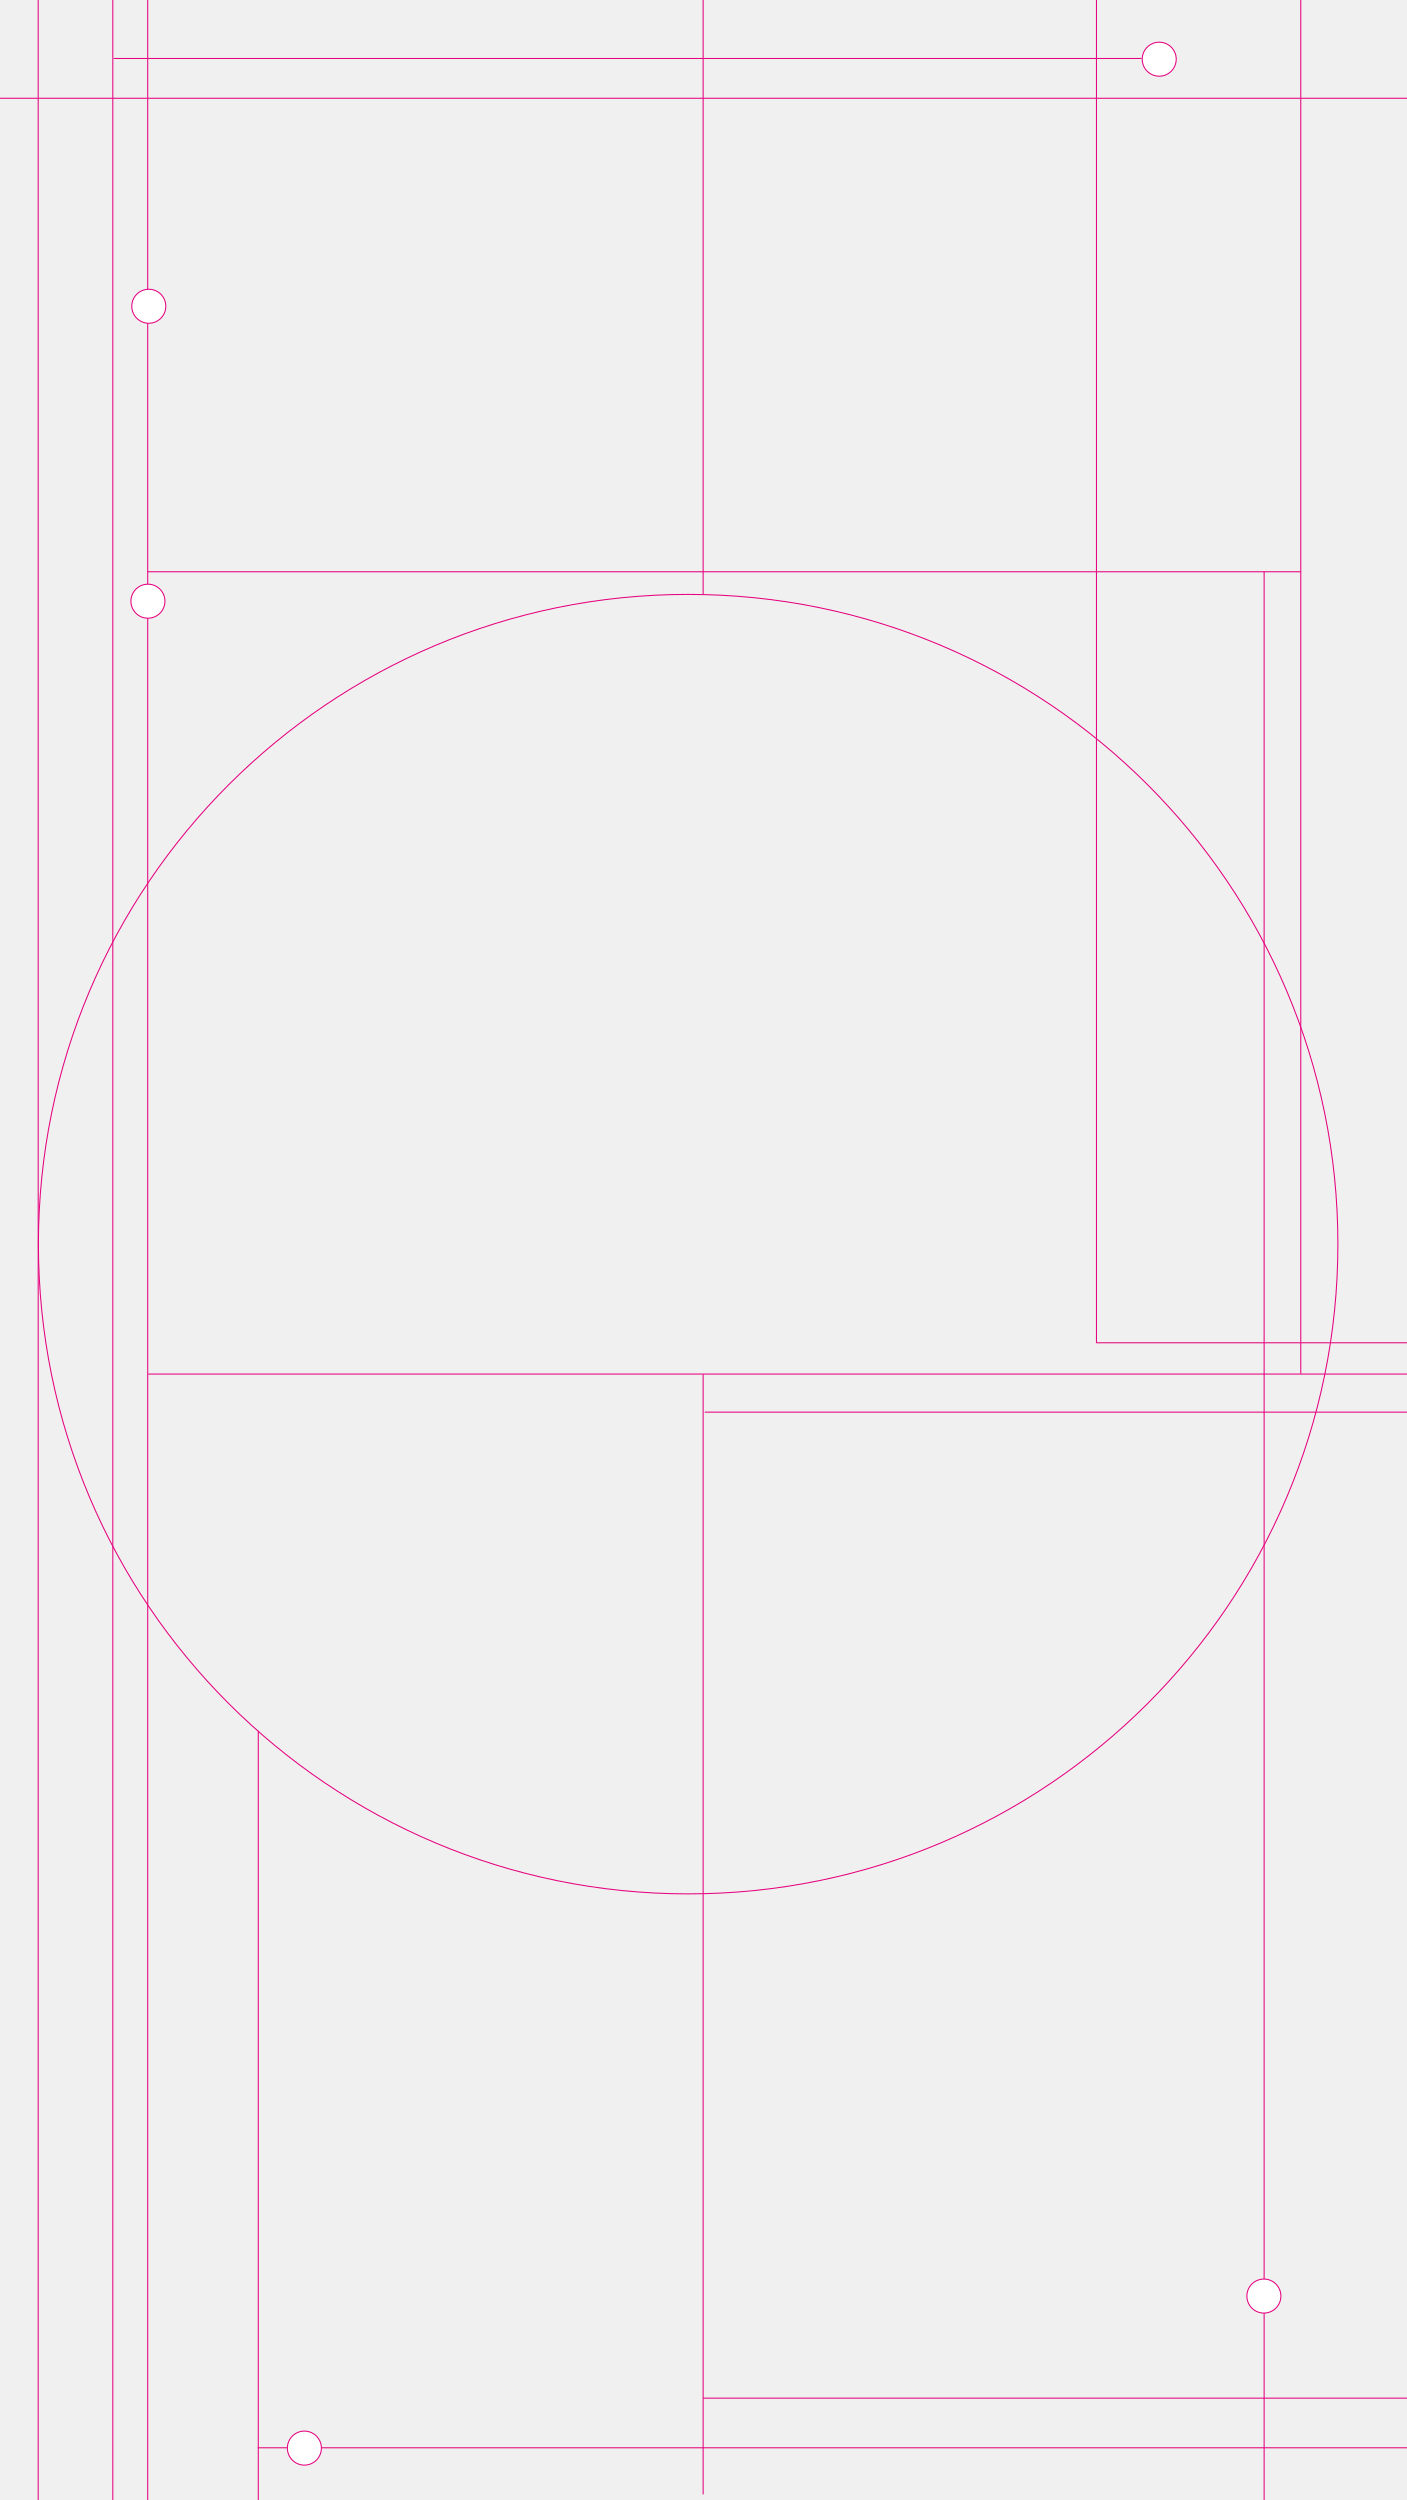
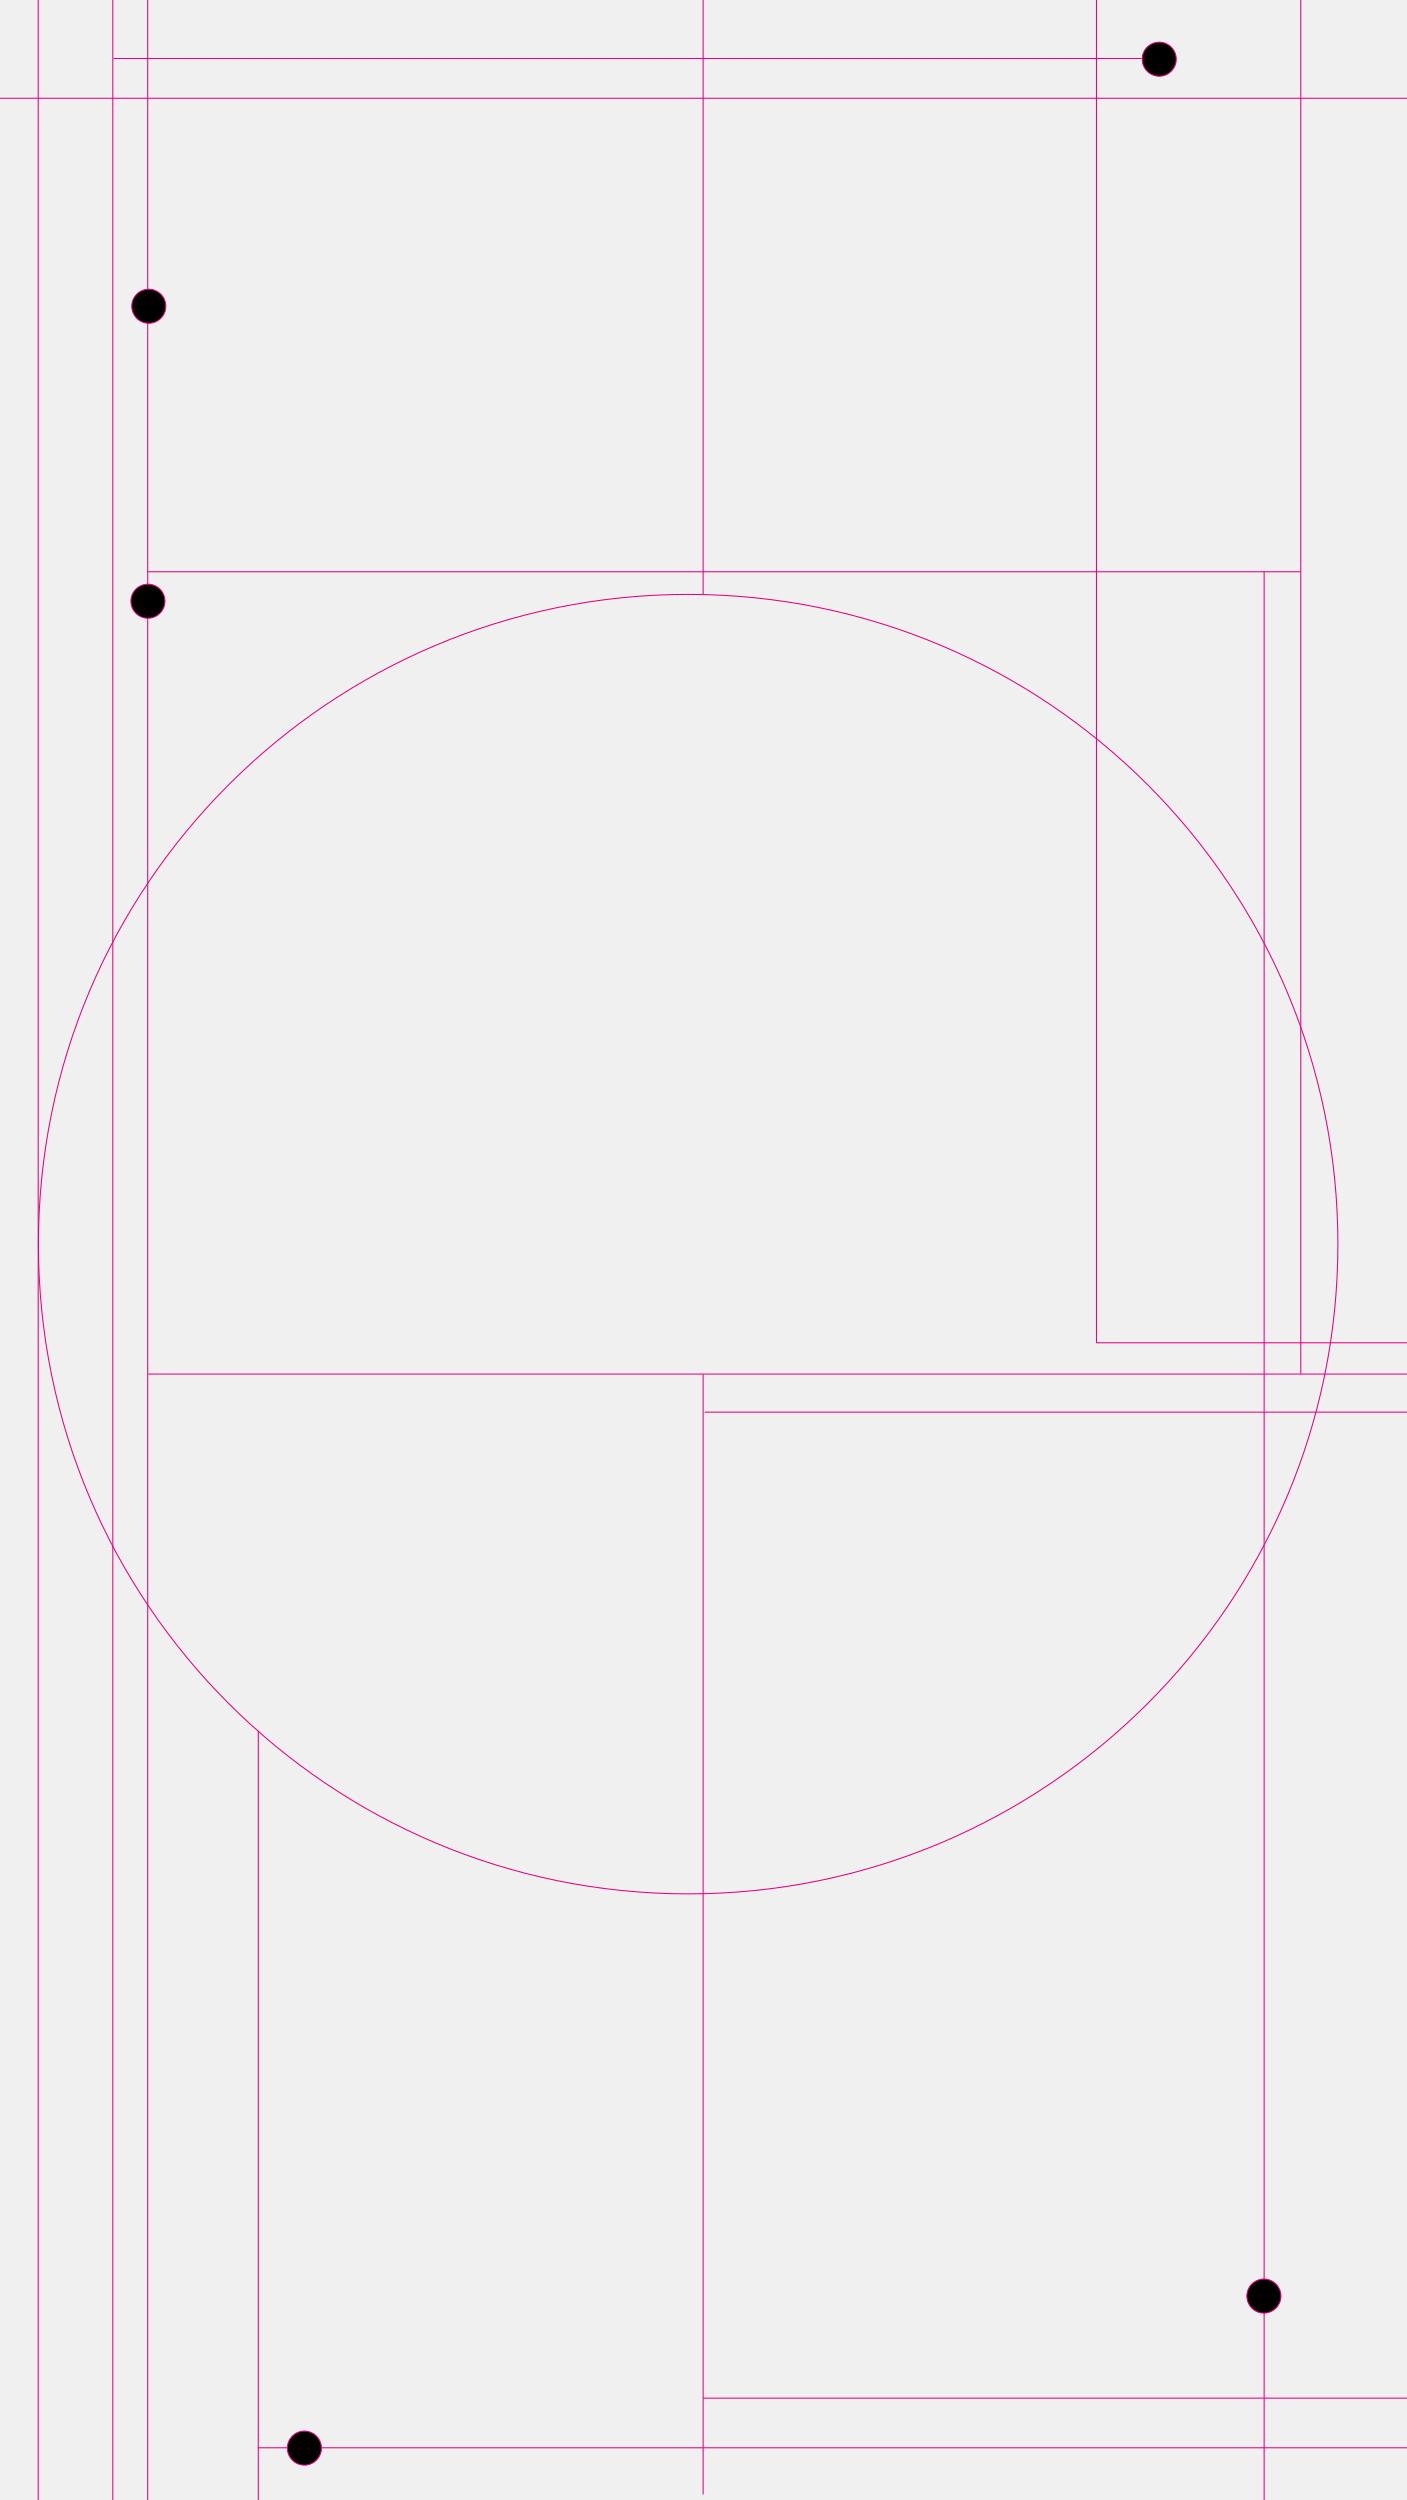
<svg xmlns="http://www.w3.org/2000/svg" width="1080" height="1920" viewBox="0 0 1080 1920">
  <g id="overlay_lines">
    <line x1="86.64" y1="-10.45" x2="86.64" y2="1921.36" fill="none" stroke="#e5007d" stroke-miterlimit="10" stroke-width=".8" />
    <line x1="113.45" y1="-7.73" x2="113.45" y2="1924.09" fill="none" stroke="#e5007d" stroke-miterlimit="10" stroke-width=".8" />
    <line x1="999" y1="-3.35" x2="999" y2="1055.08" fill="none" stroke="#e5007d" stroke-miterlimit="10" stroke-width=".8" />
    <line x1="29.33" y1="-6.3" x2="29.33" y2="1933.34" fill="none" stroke="#e5007d" stroke-miterlimit="10" stroke-width=".8" />
    <line x1="113.84" y1="1055.28" x2="1080.74" y2="1055.28" fill="none" stroke="#e5007d" stroke-miterlimit="10" stroke-width=".8" />
    <line x1="876.7" y1="44.9" x2="87.29" y2="44.9" fill="none" stroke="#e5007d" stroke-miterlimit="10" stroke-width=".8" />
    <line x1="540" y1="1055.47" x2="540" y2="1915.71" fill="none" stroke="#e5007d" stroke-miterlimit="10" stroke-width=".8" />
    <line x1="540" y1="-24.4" x2="540" y2="456.35" fill="none" stroke="#e5007d" stroke-miterlimit="10" stroke-width=".8" />
    <line x1="113.4" y1="439.12" x2="999.13" y2="439.12" fill="none" stroke="#e5007d" stroke-miterlimit="10" stroke-width=".8" />
    <line x1="842.08" y1="-2.56" x2="842.08" y2="1031.33" fill="none" stroke="#e5007d" stroke-miterlimit="10" stroke-width=".8" />
    <line x1="197.94" y1="1879.9" x2="1232.53" y2="1879.9" fill="none" stroke="#e5007d" stroke-miterlimit="10" stroke-width=".8" />
    <line x1="970.85" y1="439.03" x2="970.85" y2="1976.58" fill="none" stroke="#e5007d" stroke-miterlimit="10" stroke-width=".8" />
    <line x1="540.06" y1="1841.78" x2="2077.61" y2="1841.78" fill="none" stroke="#e5007d" stroke-miterlimit="10" stroke-width=".8" />
    <line x1="541.21" y1="1084.52" x2="2078.76" y2="1084.52" fill="none" stroke="#e5007d" stroke-miterlimit="10" stroke-width=".8" />
    <line x1="841.99" y1="1031.26" x2="1245.89" y2="1031.26" fill="none" stroke="#e5007d" stroke-miterlimit="10" stroke-width=".8" />
    <line x1="198.35" y1="1329.13" x2="198.35" y2="1972.29" fill="none" stroke="#e5007d" stroke-miterlimit="10" stroke-width=".8" />
    <line x1="-18.07" y1="75.46" x2="1184.81" y2="75.46" fill="none" stroke="#e5007d" stroke-miterlimit="10" stroke-width=".8" />
  </g>
  <g id="overlay_circle">
    <circle cx="528.5" cy="955.5" r="499" fill="none" stroke="#e5007d" stroke-miterlimit="10" stroke-width=".8" />
  </g>
  <g id="overlay_dots">
-     <circle cx="970.67" cy="1763.38" r="13.06" fill="#fff" stroke="#e5007d" stroke-miterlimit="10" stroke-width=".8" />
-     <circle cx="233.77" cy="1880.15" r="13.06" fill="#fff" stroke="#e5007d" stroke-miterlimit="10" stroke-width=".8" />
-     <circle cx="114.27" cy="235.2" r="13.06" fill="#fff" stroke="#e5007d" stroke-miterlimit="10" stroke-width=".8" />
-     <circle cx="113.61" cy="461.72" r="13.06" fill="#fff" stroke="#e5007d" stroke-miterlimit="10" stroke-width=".8" />
-     <circle cx="890.28" cy="45.46" r="13.06" fill="#fff" stroke="#e5007d" stroke-miterlimit="10" stroke-width=".8" />
+     <circle cx="970.67" cy="1763.38" r="13.06" fill="#000" stroke="#e5007d" stroke-miterlimit="10" stroke-width=".8" />
+     <circle cx="233.77" cy="1880.15" r="13.06" fill="#000" stroke="#e5007d" stroke-miterlimit="10" stroke-width=".8" />
+     <circle cx="114.27" cy="235.2" r="13.06" fill="#000" stroke="#e5007d" stroke-miterlimit="10" stroke-width=".8" />
+     <circle cx="113.61" cy="461.72" r="13.06" fill="#000" stroke="#e5007d" stroke-miterlimit="10" stroke-width=".8" />
+     <circle cx="890.28" cy="45.46" r="13.06" fill="#000" stroke="#e5007d" stroke-miterlimit="10" stroke-width=".8" />
  </g>
</svg>
